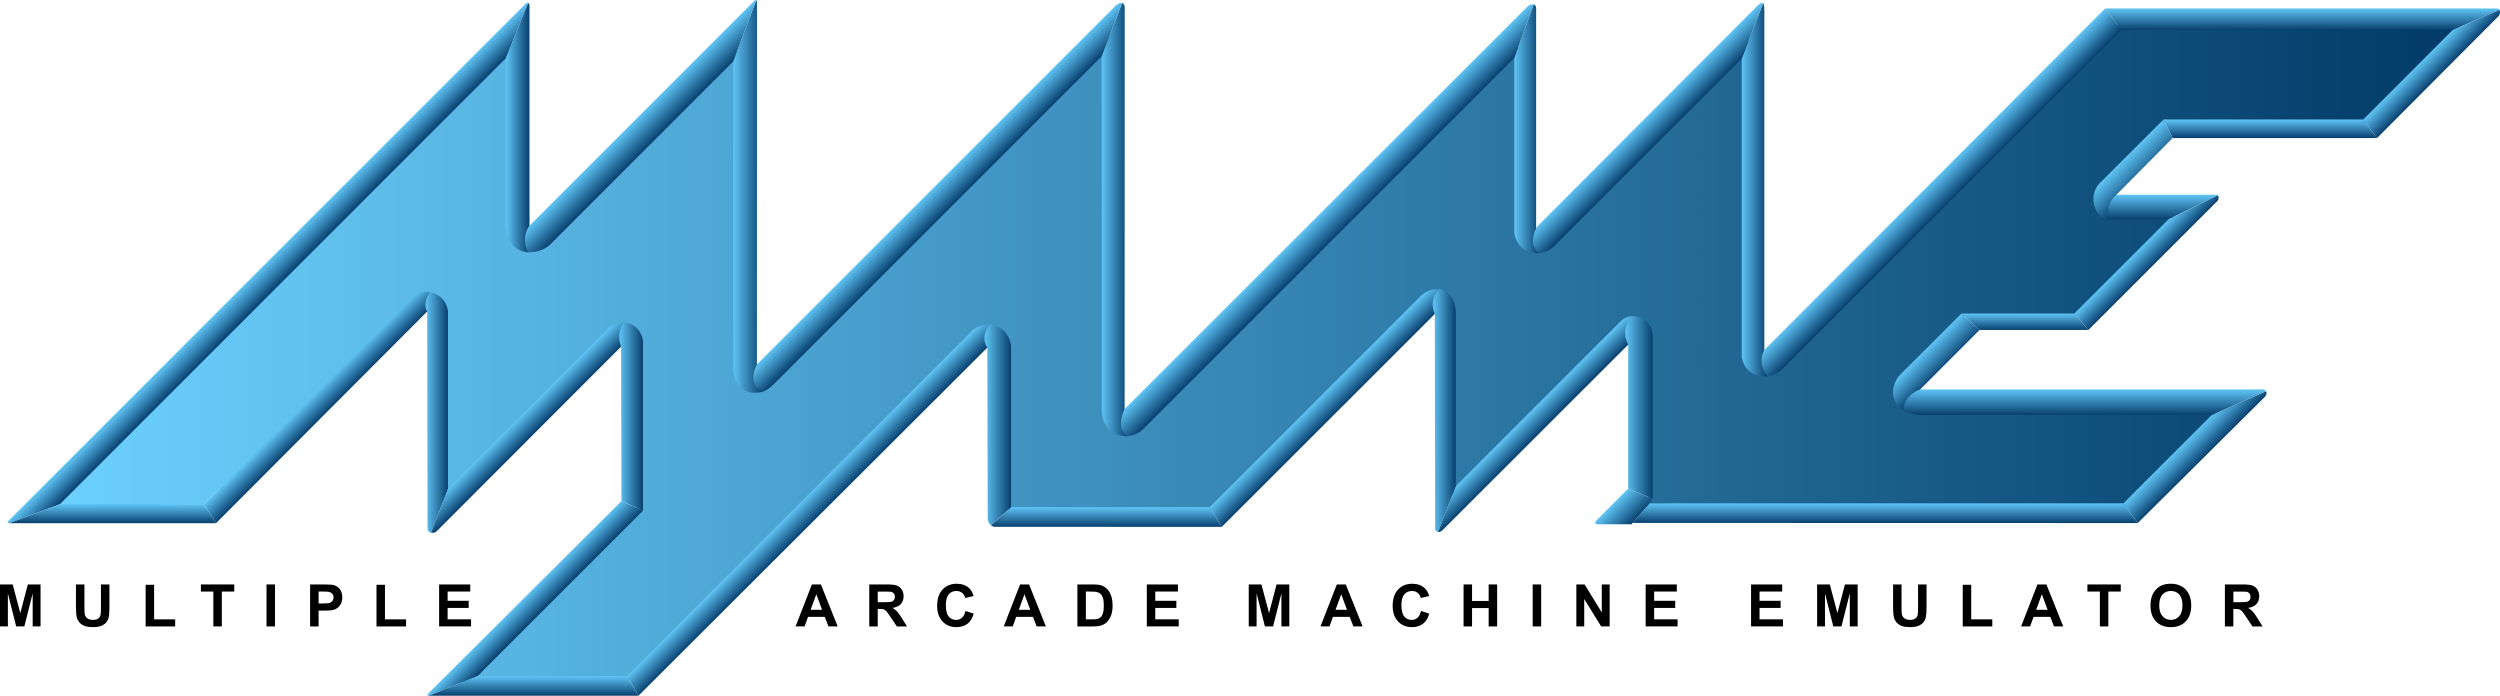
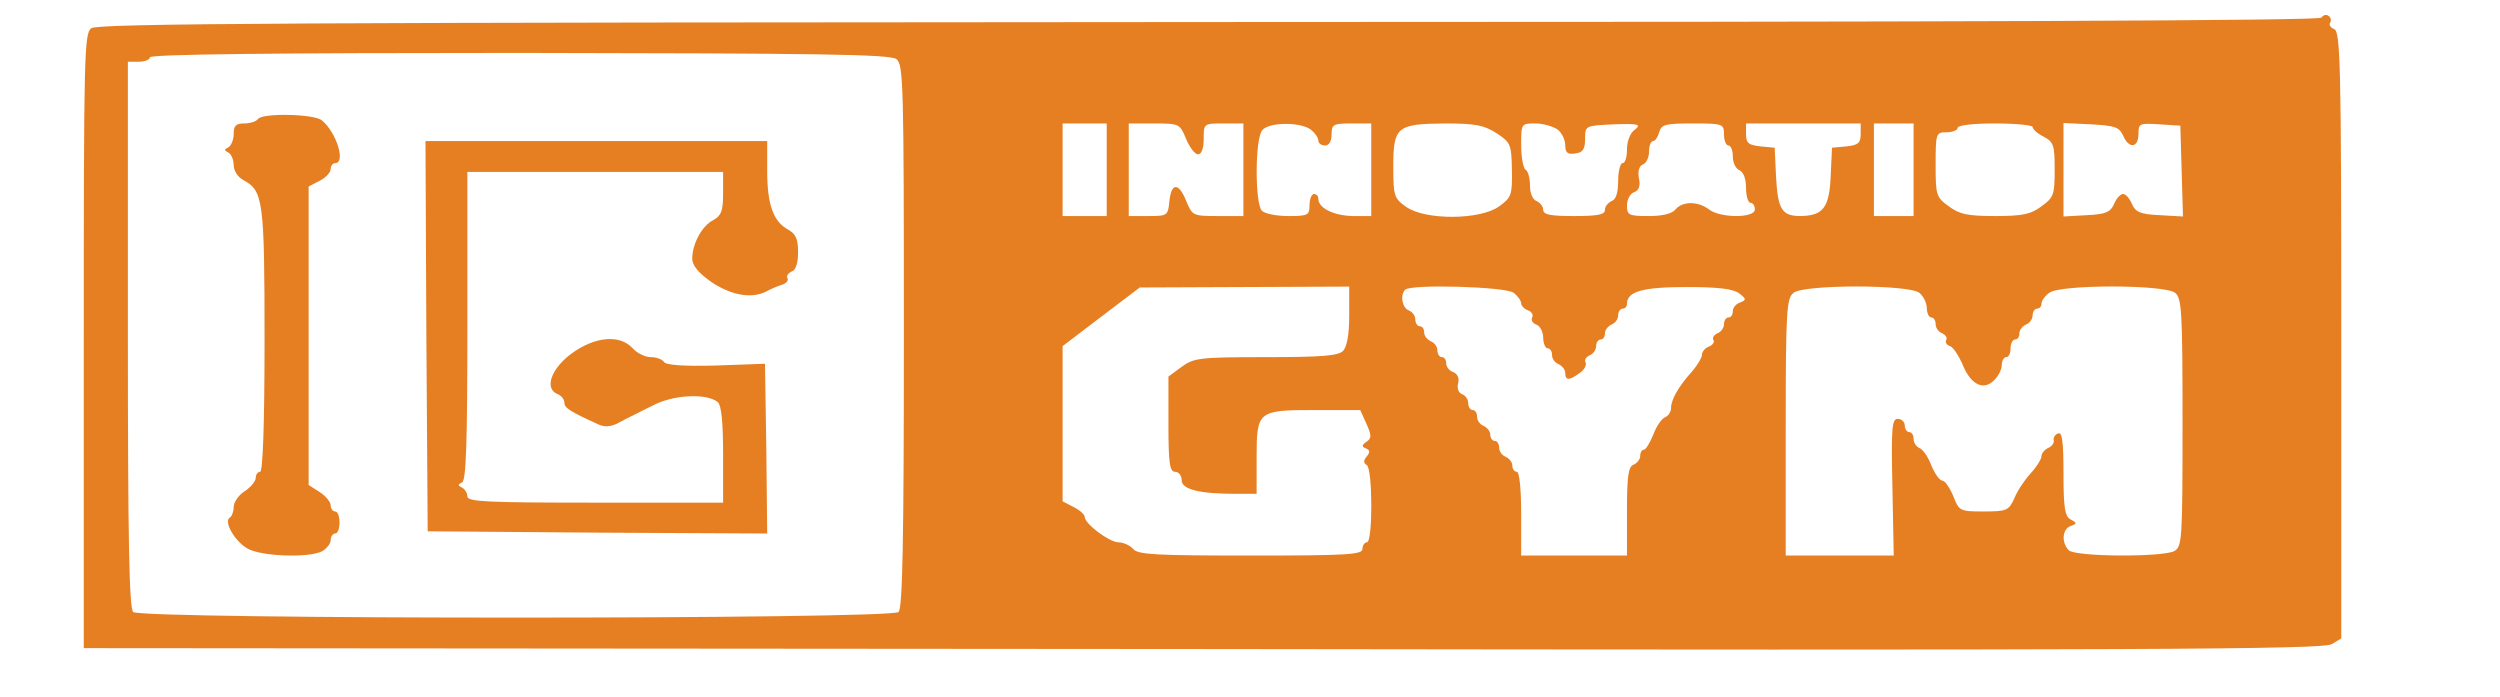
- <svg xmlns="http://www.w3.org/2000/svg" version="1.1" id="TEXT" x="0px" y="0px" width="566.929px" height="157.78px" viewBox="0 -0.001 566.929 157.78" enable-background="new 0 -0.001 566.929 157.78" xml:space="preserve">
-   <linearGradient id="SVGID_1_" gradientUnits="userSpaceOnUse" x1="558.128" y1="955.598" x2="11.77" y2="955.598" gradientTransform="matrix(1 0 0 1 -0.1797 -875.4102)">
-     <stop offset="0" style="stop-color:#013A67" />
-     <stop offset="1" style="stop-color:#6CD1FF" />
-   </linearGradient>
-   <polygon fill="url(#SVGID_1_)" points="491.191,27.662 536.777,27.946 557.949,5.927 479.951,5.642 406.662,79.217 396.4,79.784   396.686,9.001 355.481,51.055 345.625,52.224 345.625,9.374 261.264,92.842 250.775,93.958 251.667,8.077 177.937,82.94   168.255,82.987 167.12,11.089 127.342,51.15 116.278,51.717 116.697,8.939 11.591,114.895 46.209,114.328 91.598,70.276   100.303,70.276 99.883,114.54 136.035,77.543 144.679,77.543 144.679,115.23 104.892,154.73 143.019,154.165 218.036,78.299   228.14,78.299 228.14,115.57 274.897,115.854 320.115,70.353 328.843,69.786 328.708,112.799 364.839,76.667 373.375,76.667   373.941,113.102 373.203,114.998 482.378,114.998 503.279,93.815 435.398,92.661 434.781,82.809 445.357,71.67 470.968,71.667   493.216,49.133 479.769,48.565 479.769,39.082 " />
-   <linearGradient id="SVGID_2_" gradientUnits="userSpaceOnUse" x1="64.71" y1="938.789" x2="60.765" y2="934.845" gradientTransform="matrix(1 0 0 1 -0.1797 -875.4102)">
-     <stop offset="0" style="stop-color:#08406F" />
-     <stop offset="1" style="stop-color:#60C5F5" />
-   </linearGradient>
-   <path fill="url(#SVGID_2_)" d="M114.692,13.213L13.577,114.328l-11.471,4.313c0,0-0.604,0.039-0.271-0.445  c0,0,117.26-117.292,117.472-117.471c0.212-0.181,0.467-0.028,0.467-0.028L114.692,13.213z" />
-   <linearGradient id="SVGID_3_" gradientUnits="userSpaceOnUse" x1="123.295" y1="1013.91" x2="119.67" y2="1010.285" gradientTransform="matrix(1 0 0 1 -0.1797 -875.4102)">
-     <stop offset="0" style="stop-color:#08406F" />
-     <stop offset="1" style="stop-color:#60C5F5" />
-   </linearGradient>
-   <path fill="url(#SVGID_3_)" d="M145.814,115.797l-37.518,37.521l-11.065,4.457c0,0-0.576,0.065-0.236-0.407l43.929-43.749  L145.814,115.797z" />
-   <linearGradient id="SVGID_4_" gradientUnits="userSpaceOnUse" x1="25.724" y1="994.051" x2="25.724" y2="989.738" gradientTransform="matrix(1 0 0 1 -0.1797 -875.4102)">
-     <stop offset="0" style="stop-color:#08406F" />
-     <stop offset="1" style="stop-color:#60C5F5" />
-   </linearGradient>
-   <polygon fill="url(#SVGID_4_)" points="48.982,118.641 2.106,118.641 13.603,114.328 46.209,114.328 " />
-   <linearGradient id="SVGID_5_" gradientUnits="userSpaceOnUse" x1="121.186" y1="1033.182" x2="121.186" y2="1028.725" gradientTransform="matrix(1 0 0 1 -0.1797 -875.4102)">
-     <stop offset="0" style="stop-color:#08406F" />
-     <stop offset="1" style="stop-color:#60C5F5" />
-   </linearGradient>
-   <polygon fill="url(#SVGID_5_)" points="144.781,157.771 97.23,157.771 108.296,153.314 142.168,153.314 " />
-   <linearGradient id="SVGID_6_" gradientUnits="userSpaceOnUse" x1="427.694" y1="994.023" x2="427.694" y2="989.557" gradientTransform="matrix(1 0 0 1 -0.1797 -875.4102)">
-     <stop offset="0" style="stop-color:#08406F" />
-     <stop offset="1" style="stop-color:#60C5F5" />
-   </linearGradient>
-   <polygon fill="url(#SVGID_6_)" points="484.787,118.613 370.242,118.584 374.052,114.148 481.529,114.146 " />
-   <linearGradient id="SVGID_7_" gradientUnits="userSpaceOnUse" x1="251.065" y1="994.894" x2="251.065" y2="990.416" gradientTransform="matrix(1 0 0 1 -0.1797 -875.4102)">
-     <stop offset="0" style="stop-color:#08406F" />
-     <stop offset="1" style="stop-color:#60C5F5" />
-   </linearGradient>
-   <path fill="url(#SVGID_7_)" d="M277.053,119.484l-51.527-0.029c-0.333,0.005-0.81-0.335-0.81-0.335l4.561-4.115h45.054  L277.053,119.484z" />
-   <linearGradient id="SVGID_8_" gradientUnits="userSpaceOnUse" x1="522.281" y1="882.188" x2="522.281" y2="877.324" gradientTransform="matrix(1 0 0 1 -0.1797 -875.4102)">
-     <stop offset="0" style="stop-color:#08406F" />
-     <stop offset="1" style="stop-color:#60C5F5" />
-   </linearGradient>
-   <path fill="url(#SVGID_8_)" d="M477.382,1.913h88.652c0.785,0,0.785,0.313,0.785,0.313l-10.572,4.55h-75.164L477.382,1.913z" />
-   <linearGradient id="SVGID_9_" gradientUnits="userSpaceOnUse" x1="515.013" y1="906.715" x2="515.013" y2="902.505" gradientTransform="matrix(1 0 0 1 -0.1797 -875.4102)">
-     <stop offset="0" style="stop-color:#08406F" />
-     <stop offset="1" style="stop-color:#60C5F5" />
-   </linearGradient>
-   <polygon fill="url(#SVGID_9_)" points="539.042,31.304 492.697,31.304 490.625,27.094 535.927,27.094 " />
-   <linearGradient id="SVGID_10_" gradientUnits="userSpaceOnUse" x1="459.37" y1="950.231" x2="459.37" y2="946.512" gradientTransform="matrix(1 0 0 1 -0.1797 -875.4102)">
-     <stop offset="0" style="stop-color:#08406F" />
-     <stop offset="1" style="stop-color:#60C5F5" />
-   </linearGradient>
-   <polygon fill="url(#SVGID_10_)" points="473.589,74.82 448.91,74.82 444.791,71.102 470.402,71.1 " />
-   <linearGradient id="SVGID_11_" gradientUnits="userSpaceOnUse" x1="490.161" y1="925.111" x2="490.161" y2="919.557" gradientTransform="matrix(1 0 0 1 -0.1797 -875.4102)">
-     <stop offset="0" style="stop-color:#08406F" />
-     <stop offset="1" style="stop-color:#60C5F5" />
-   </linearGradient>
-   <path fill="url(#SVGID_11_)" d="M491.8,49.7h-13.58l-1.193-5.548h25.467c0.346-0.043,0.441,0.146,0.441,0.146L491.8,49.7z" />
-   <linearGradient id="SVGID_12_" gradientUnits="userSpaceOnUse" x1="74.389" y1="968.825" x2="70.846" y2="965.282" gradientTransform="matrix(1 0 0 1 -0.1797 -875.4102)">
-     <stop offset="0" style="stop-color:#08406F" />
-     <stop offset="1" style="stop-color:#60C5F5" />
-   </linearGradient>
-   <path fill="url(#SVGID_12_)" d="M96.872,70.634l-47.89,48.009l-2.773-4.313L92.81,67.965c2-2.313,4.675-1.731,4.675-1.731  L96.872,70.634z" />
-   <linearGradient id="SVGID_13_" gradientUnits="userSpaceOnUse" x1="120.255" y1="904.369" x2="114.889" y2="904.369" gradientTransform="matrix(1 0 0 1 -0.1797 -875.4102)">
-     <stop offset="0" style="stop-color:#08406F" />
-     <stop offset="1" style="stop-color:#60C5F5" />
-   </linearGradient>
-   <path fill="url(#SVGID_13_)" d="M114.71,51.669V13.193l5.063-12.499c0,0,0.303,0.075,0.303,0.571c0,0.493,0,53.647,0,53.647  l-0.315,2.311C119.761,57.224,115.265,57.248,114.71,51.669z" />
-   <linearGradient id="SVGID_14_" gradientUnits="userSpaceOnUse" x1="173.081" y1="919.961" x2="166.421" y2="919.961" gradientTransform="matrix(1 0 0 1 -0.1797 -875.4102)">
-     <stop offset="0" style="stop-color:#08406F" />
-     <stop offset="1" style="stop-color:#60C5F5" />
-   </linearGradient>
-   <path fill="url(#SVGID_14_)" d="M172.902,88.843c0,0-6.539,1.95-6.621-5.625c-0.08-7.313-0.013-69.291-0.013-69.291l5.214-13.896  c0,0,0.182-0.027,0.182,0.725l-0.017,81.793L172.902,88.843z" />
-   <linearGradient id="SVGID_15_" gradientUnits="userSpaceOnUse" x1="255.988" y1="925.216" x2="249.995" y2="925.216" gradientTransform="matrix(1 0 0 1 -0.1797 -875.4102)">
-     <stop offset="0" style="stop-color:#08406F" />
-     <stop offset="1" style="stop-color:#60C5F5" />
-   </linearGradient>
-   <path fill="url(#SVGID_15_)" d="M255.809,98.91c0,0-5.889,0.577-5.96-6.088l-0.033-80.063l4.651-12.071c0,0,0.583,0.153,0.583,0.907  l-0.016,91.14L255.809,98.91z" />
-   <linearGradient id="SVGID_16_" gradientUnits="userSpaceOnUse" x1="349.277" y1="904.625" x2="343.576" y2="904.625" gradientTransform="matrix(1 0 0 1 -0.1797 -875.4102)">
-     <stop offset="0" style="stop-color:#08406F" />
-     <stop offset="1" style="stop-color:#60C5F5" />
-   </linearGradient>
-   <path fill="url(#SVGID_16_)" d="M349.097,57.425c0,0-4.868,0.452-5.701-4.563V13.139l4.393-12.147c0,0,0.563,0.134,0.563,0.886  v49.667L349.097,57.425z" />
-   <linearGradient id="SVGID_17_" gradientUnits="userSpaceOnUse" x1="400.96" y1="918.446" x2="395.164" y2="918.446" gradientTransform="matrix(1 0 0 1 -0.1797 -875.4102)">
-     <stop offset="0" style="stop-color:#08406F" />
-     <stop offset="1" style="stop-color:#60C5F5" />
-   </linearGradient>
-   <path fill="url(#SVGID_17_)" d="M400.781,85.333c0,0-4.938,0.643-5.797-4.373V13.254l4.85-12.544c0,0,0.268,0.221,0.268,1.708  v77.226L400.781,85.333z" />
-   <linearGradient id="SVGID_18_" gradientUnits="userSpaceOnUse" x1="101.765" y1="968.938" x2="96.654" y2="968.938" gradientTransform="matrix(1 0 0 1 -0.1797 -875.4102)">
-     <stop offset="0" style="stop-color:#08406F" />
-     <stop offset="1" style="stop-color:#60C5F5" />
-   </linearGradient>
-   <path fill="url(#SVGID_18_)" d="M97.759,120.82c0,0-0.833-0.069-0.809-1.149c-0.001-0.917-0.078-49.036-0.078-49.036  s-1.218-1.577,0.613-4.4c0.547,0.131,3.495,0.727,4.101,4.256v40.37L97.759,120.82z" />
-   <linearGradient id="SVGID_19_" gradientUnits="userSpaceOnUse" x1="121.249" y1="973.838" x2="117.696" y2="970.286" gradientTransform="matrix(1 0 0 1 -0.1797 -875.4102)">
-     <stop offset="0" style="stop-color:#08406F" />
-     <stop offset="1" style="stop-color:#60C5F5" />
-   </linearGradient>
-   <path fill="url(#SVGID_19_)" d="M140.843,78.598c0,0-41.489,41.548-41.883,41.938c-0.346,0.379-1.202,0.282-1.202,0.282l3.827-9.963  l36.059-36.088c0,0,1.34-1.727,3.831-1.637L140.843,78.598z" />
-   <linearGradient id="SVGID_20_" gradientUnits="userSpaceOnUse" x1="553.436" y1="892.5" x2="549.767" y2="888.831" gradientTransform="matrix(1 0 0 1 -0.1797 -875.4102)">
-     <stop offset="0" style="stop-color:#08406F" />
-     <stop offset="1" style="stop-color:#60C5F5" />
-   </linearGradient>
-   <path fill="url(#SVGID_20_)" d="M566.609,3.639l-27.566,27.665l-3.115-4.211L556.24,6.769l10.582-4.542  C566.822,2.228,567.171,3.074,566.609,3.639z" />
-   <linearGradient id="SVGID_21_" gradientUnits="userSpaceOnUse" x1="145.994" y1="969.879" x2="140.596" y2="969.879" gradientTransform="matrix(1 0 0 1 -0.1797 -875.4102)">
-     <stop offset="0" style="stop-color:#08406F" />
-     <stop offset="1" style="stop-color:#60C5F5" />
-   </linearGradient>
-   <path fill="url(#SVGID_21_)" d="M140.924,113.616l-0.079-35.025c0,0-1.301-2.633,0.631-5.456c0.593-0.007,3.7,0.421,4.339,4.146  l-0.001,38.52L140.924,113.616z" />
-   <linearGradient id="SVGID_22_" gradientUnits="userSpaceOnUse" x1="148.777" y1="907.01" x2="144.289" y2="902.522" gradientTransform="matrix(1 0 0 1 -0.1797 -875.4102)">
-     <stop offset="0" style="stop-color:#08406F" />
-     <stop offset="1" style="stop-color:#60C5F5" />
-   </linearGradient>
-   <path fill="url(#SVGID_22_)" d="M166.269,13.926l-41.462,41.463c-1.987,1.986-5.045,1.836-5.045,1.836  c-1.795-3.531,0.315-6.065,0.315-6.065S170.58,0.67,170.944,0.29c0.331-0.417,0.541-0.264,0.541-0.264L166.269,13.926z" />
-   <linearGradient id="SVGID_23_" gradientUnits="userSpaceOnUse" x1="215.846" y1="922.321" x2="211.688" y2="918.164" gradientTransform="matrix(1 0 0 1 -0.1797 -875.4102)">
-     <stop offset="0" style="stop-color:#08406F" />
-     <stop offset="1" style="stop-color:#60C5F5" />
-   </linearGradient>
-   <path fill="url(#SVGID_23_)" d="M249.815,12.762l-74.376,74.375c-1.55,1.551-2.537,1.703-2.537,1.703  c-3.781-1.878-1.213-6.255-1.213-6.255S252.341,1.95,252.705,1.57c0.943-1.093,1.761-0.883,1.761-0.883L249.815,12.762z" />
-   <linearGradient id="SVGID_24_" gradientUnits="userSpaceOnUse" x1="304.316" y1="927.811" x2="299.932" y2="923.426" gradientTransform="matrix(1 0 0 1 -0.1797 -875.4102)">
-     <stop offset="0" style="stop-color:#08406F" />
-     <stop offset="1" style="stop-color:#60C5F5" />
-   </linearGradient>
-   <path fill="url(#SVGID_24_)" d="M343.396,13.139L259.233,97.3c-1.429,1.432-3.424,1.608-3.424,1.608  c-3.115-1.556-0.776-6.175-0.776-6.175s90.61-90.5,90.974-90.881c0.941-1.098,1.781-0.862,1.781-0.862L343.396,13.139z" />
-   <linearGradient id="SVGID_25_" gradientUnits="userSpaceOnUse" x1="376.971" y1="906.861" x2="372.763" y2="902.653" gradientTransform="matrix(1 0 0 1 -0.1797 -875.4102)">
-     <stop offset="0" style="stop-color:#08406F" />
-     <stop offset="1" style="stop-color:#60C5F5" />
-   </linearGradient>
-   <path fill="url(#SVGID_25_)" d="M394.984,13.254l-42.513,42.514c-1.429,1.432-3.374,1.657-3.374,1.657  c-2.932-1.908-0.588-5.983-0.588-5.983s49.584-49.69,49.947-50.07c1.047-1.033,1.377-0.66,1.377-0.66L394.984,13.254z" />
-   <linearGradient id="SVGID_26_" gradientUnits="userSpaceOnUse" x1="488.738" y1="935.265" x2="485.282" y2="931.809" gradientTransform="matrix(1 0 0 1 -0.1797 -875.4102)">
-     <stop offset="0" style="stop-color:#08406F" />
-     <stop offset="1" style="stop-color:#60C5F5" />
-   </linearGradient>
-   <path fill="url(#SVGID_26_)" d="M502.958,45.453L473.589,74.82l-3.188-3.722L491.8,49.7l11.135-5.401  C502.935,44.299,503.349,44.593,502.958,45.453z" />
-   <linearGradient id="SVGID_27_" gradientUnits="userSpaceOnUse" x1="499.808" y1="979.377" x2="495.849" y2="975.418" gradientTransform="matrix(1 0 0 1 -0.1797 -875.4102)">
-     <stop offset="0" style="stop-color:#08406F" />
-     <stop offset="1" style="stop-color:#60C5F5" />
-   </linearGradient>
-   <path fill="url(#SVGID_27_)" d="M513.634,89.96l-28.848,28.651l-3.258-4.465l20.049-20.049l12.289-5.38  C513.867,88.72,514.263,89.152,513.634,89.96z" />
-   <linearGradient id="SVGID_28_" gradientUnits="userSpaceOnUse" x1="441.837" y1="921.613" x2="437.555" y2="917.331" gradientTransform="matrix(1 0 0 1 -0.1797 -875.4102)">
-     <stop offset="0" style="stop-color:#08406F" />
-     <stop offset="1" style="stop-color:#60C5F5" />
-   </linearGradient>
-   <path fill="url(#SVGID_28_)" d="M481.083,6.777L404.171,83.69c-1.43,1.432-3.395,1.644-3.395,1.644  c-2.449-3.092-0.686-5.979-0.686-5.979l77.289-77.44L481.083,6.777z" />
-   <linearGradient id="SVGID_29_" gradientUnits="userSpaceOnUse" x1="486.859" y1="916.649" x2="481.745" y2="911.535" gradientTransform="matrix(1 0 0 1 -0.1797 -875.4102)">
-     <stop offset="0" style="stop-color:#08406F" />
-     <stop offset="1" style="stop-color:#60C5F5" />
-   </linearGradient>
-   <path fill="url(#SVGID_29_)" d="M492.697,31.304L480.021,44.09c-2.771,2.282-1.801,5.608-1.801,5.608  c-2.25-0.21-3.125-2.065-3.412-3.695c-0.285-1.63,0.303-3.422,1.348-4.467l14.469-14.44L492.697,31.304z" />
-   <linearGradient id="SVGID_30_" gradientUnits="userSpaceOnUse" x1="185.977" y1="992.33" x2="182.335" y2="988.688" gradientTransform="matrix(1 0 0 1 -0.1797 -875.4102)">
-     <stop offset="0" style="stop-color:#08406F" />
-     <stop offset="1" style="stop-color:#60C5F5" />
-   </linearGradient>
-   <path fill="url(#SVGID_30_)" d="M142.17,153.316l77.913-77.943c0,0,1.437-1.873,4.267-1.771l-0.456,5.223  c0,0-78.666,78.506-79.113,78.948L142.17,153.316z" />
-   <linearGradient id="SVGID_31_" gradientUnits="userSpaceOnUse" x1="303.028" y1="969.14" x2="299.387" y2="965.499" gradientTransform="matrix(1 0 0 1 -0.1797 -875.4102)">
-     <stop offset="0" style="stop-color:#08406F" />
-     <stop offset="1" style="stop-color:#60C5F5" />
-   </linearGradient>
-   <path fill="url(#SVGID_31_)" d="M274.33,115.004l47.643-47.659c0,0,1.437-1.871,4.267-1.771l-0.857,5.621l-48.325,48.29  L274.33,115.004z" />
-   <linearGradient id="SVGID_32_" gradientUnits="userSpaceOnUse" x1="349.889" y1="973.085" x2="346.38" y2="969.576" gradientTransform="matrix(1 0 0 1 -0.1797 -875.4102)">
-     <stop offset="0" style="stop-color:#08406F" />
-     <stop offset="1" style="stop-color:#60C5F5" />
-   </linearGradient>
-   <path fill="url(#SVGID_32_)" d="M330.125,110.25l36.779-36.789c0.842-0.843,1.779-1.771,3.396-1.771l-0.107,5.501l-43.081,43.043  c-0.569,0.563-1.019,0.399-1.019,0.399L330.125,110.25z" />
-   <linearGradient id="SVGID_33_" gradientUnits="userSpaceOnUse" x1="370.804" y1="993.64" x2="366.381" y2="989.217" gradientTransform="matrix(1 0 0 1 -0.1797 -875.4102)">
-     <stop offset="0" style="stop-color:#08406F" />
-     <stop offset="1" style="stop-color:#60C5F5" />
-   </linearGradient>
-   <path fill="url(#SVGID_33_)" d="M361.984,118.057l7.25-7.281l5.557,2.326l-0.734,1.047l-3.813,4.437l-0.272,0.3h-7.72  c-0.34,0.014-0.521-0.271-0.521-0.271S361.576,118.468,361.984,118.057z" />
-   <linearGradient id="SVGID_34_" gradientUnits="userSpaceOnUse" x1="229.457" y1="971.769" x2="223.419" y2="971.769" gradientTransform="matrix(1 0 0 1 -0.1797 -875.4102)">
-     <stop offset="0" style="stop-color:#08406F" />
-     <stop offset="1" style="stop-color:#60C5F5" />
-   </linearGradient>
-   <path fill="url(#SVGID_34_)" d="M223.983,117.338l-0.09-38.515c0,0-1.738-2.016,0.457-5.223c0.673-0.01,4.202,0.478,4.928,4.707  l-0.001,36.694l-4.561,4.115C224.716,119.119,223.986,118.641,223.983,117.338z" />
-   <linearGradient id="SVGID_35_" gradientUnits="userSpaceOnUse" x1="330.304" y1="968.519" x2="325.092" y2="968.519" gradientTransform="matrix(1 0 0 1 -0.1797 -875.4102)">
-     <stop offset="0" style="stop-color:#08406F" />
-     <stop offset="1" style="stop-color:#60C5F5" />
-   </linearGradient>
-   <path fill="url(#SVGID_35_)" d="M325.449,119.945l-0.08-48.75c0,0-1.472-2.681,0.871-5.621c0.596-0.009,3.243,0.472,3.885,4.702  v39.975l-4.028,10.39C326.093,120.639,325.492,120.498,325.449,119.945z" />
-   <linearGradient id="SVGID_36_" gradientUnits="userSpaceOnUse" x1="374.97" y1="967.807" x2="368.725" y2="967.807" gradientTransform="matrix(1 0 0 1 -0.1797 -875.4102)">
-     <stop offset="0" style="stop-color:#08406F" />
-     <stop offset="1" style="stop-color:#60C5F5" />
-   </linearGradient>
-   <path fill="url(#SVGID_36_)" d="M369.234,110.775V78.146c0,0-2.113-3.379,1.064-6.456c0.693-0.008,4.132,0.24,4.492,4.323v37.088  L369.234,110.775z" />
-   <linearGradient id="SVGID_37_" gradientUnits="userSpaceOnUse" x1="440.637" y1="959.675" x2="436.219" y2="955.257" gradientTransform="matrix(1 0 0 1 -0.1797 -875.4102)">
-     <stop offset="0" style="stop-color:#08406F" />
-     <stop offset="1" style="stop-color:#60C5F5" />
-   </linearGradient>
-   <path fill="url(#SVGID_37_)" d="M448.91,74.82l-13.451,13.479l-3.844,4.809c-3.896-2.458-1.953-6.874-0.912-7.925l14.088-14.079  L448.91,74.82z" />
-   <linearGradient id="SVGID_38_" gradientUnits="userSpaceOnUse" x1="472.92" y1="969.51" x2="472.92" y2="963.708" gradientTransform="matrix(1 0 0 1 -0.1797 -875.4102)">
-     <stop offset="0" style="stop-color:#08406F" />
-     <stop offset="1" style="stop-color:#60C5F5" />
-   </linearGradient>
-   <path fill="url(#SVGID_38_)" d="M501.58,94.098h-66.391c-2.502-0.196-3.574-0.992-3.574-0.992c-0.012-3.571,3.844-4.809,3.844-4.809  l77.746,0.001c0.543-0.001,0.662,0.422,0.662,0.422L501.58,94.098z" />
-   <g>
-     <path d="M0,142.055v-9.521h2.876l1.728,6.494l1.708-6.494h2.883v9.521H7.41v-7.496l-1.89,7.496H3.669l-1.883-7.496v7.496H0z" />
-     <path d="M17.224,132.532h1.922v5.155c0,0.816,0.024,1.35,0.071,1.592c0.083,0.391,0.278,0.701,0.588,0.938s0.732,0.354,1.27,0.354   c0.545,0,0.957-0.11,1.234-0.334c0.277-0.223,0.443-0.496,0.5-0.821c0.056-0.324,0.084-0.863,0.084-1.616v-5.268h1.922v5.001   c0,1.144-0.052,1.95-0.155,2.423c-0.104,0.472-0.296,0.87-0.575,1.193c-0.279,0.324-0.652,0.582-1.12,0.773   c-0.468,0.192-1.078,0.289-1.832,0.289c-0.909,0-1.599-0.104-2.068-0.313c-0.47-0.211-0.841-0.482-1.114-0.818   c-0.273-0.335-0.452-0.688-0.539-1.057c-0.125-0.545-0.188-1.353-0.188-2.416V132.532z" />
-     <path d="M33.025,142.055v-9.443h1.922v7.84h4.78v1.604H33.025L33.025,142.055z" />
-     <path d="M48.385,142.055v-7.91H45.56v-1.61h7.566v1.61h-2.819v7.91H48.385z" />
-     <path d="M60.438,142.055v-9.521h1.922v9.521H60.438z" />
-     <path d="M70.324,142.055v-9.521h3.085c1.169,0,1.931,0.048,2.286,0.144c0.545,0.146,1.002,0.453,1.37,0.935   c0.368,0.479,0.552,1.098,0.552,1.854c0,0.584-0.106,1.075-0.318,1.477c-0.212,0.396-0.482,0.711-0.809,0.938   c-0.327,0.229-0.659,0.378-0.997,0.452c-0.459,0.09-1.124,0.136-1.994,0.136h-1.253v3.594L70.324,142.055L70.324,142.055z    M72.246,134.145v2.701h1.052c0.757,0,1.264-0.053,1.52-0.15c0.256-0.098,0.456-0.254,0.601-0.467s0.217-0.459,0.217-0.74   c0-0.346-0.102-0.633-0.305-0.856c-0.204-0.225-0.461-0.362-0.773-0.422c-0.229-0.043-0.691-0.063-1.383-0.063L72.246,134.145   L72.246,134.145z" />
-     <path d="M85.378,142.055v-9.443H87.3v7.84h4.78v1.604H85.378L85.378,142.055z" />
-     <path d="M99.582,142.055v-9.521h7.059v1.609h-5.137v2.108h4.78v1.604h-4.78v2.592h5.319v1.604L99.582,142.055L99.582,142.055z" />
-   </g>
-   <g>
-     <path d="M189.966,142.055h-2.091l-0.831-2.164h-3.806l-0.786,2.164h-2.039l3.708-9.521h2.032L189.966,142.055z M186.427,138.286   l-1.313-3.532l-1.286,3.532H186.427z" />
-     <path d="M197.124,142.055v-9.521h4.046c1.018,0,1.757,0.086,2.218,0.258c0.461,0.171,0.83,0.477,1.107,0.912   c0.277,0.438,0.416,0.938,0.416,1.5c0,0.714-0.21,1.304-0.63,1.771c-0.419,0.465-1.047,0.758-1.883,0.879   c0.416,0.242,0.758,0.51,1.029,0.799c0.271,0.291,0.635,0.808,1.094,1.548l1.162,1.856h-2.299l-1.39-2.072   c-0.493-0.739-0.832-1.207-1.013-1.398c-0.181-0.189-0.375-0.322-0.578-0.396c-0.203-0.069-0.526-0.104-0.968-0.104h-0.389v3.978   h-1.922V142.055z M199.046,136.559h1.422c0.922,0,1.498-0.037,1.727-0.115c0.23-0.077,0.409-0.213,0.539-0.402   c0.13-0.188,0.195-0.43,0.195-0.714c0-0.32-0.085-0.579-0.256-0.776c-0.171-0.193-0.412-0.318-0.724-0.371   c-0.156-0.021-0.623-0.031-1.403-0.031h-1.5V136.559L199.046,136.559z" />
-     <path d="M218.945,138.552l1.864,0.593c-0.286,1.041-0.761,1.813-1.425,2.313c-0.664,0.504-1.508,0.757-2.53,0.757   c-1.264,0-2.303-0.433-3.117-1.296c-0.814-0.86-1.221-2.044-1.221-3.542c0-1.585,0.409-2.813,1.228-3.689   c0.818-0.877,1.894-1.313,3.228-1.313c1.165,0,2.11,0.344,2.838,1.03c0.433,0.406,0.757,0.992,0.974,1.755l-1.903,0.452   c-0.113-0.491-0.347-0.881-0.705-1.168c-0.358-0.284-0.791-0.428-1.302-0.428c-0.706,0-1.278,0.252-1.718,0.76   c-0.44,0.507-0.66,1.326-0.66,2.461c0,1.203,0.217,2.062,0.65,2.572c0.433,0.51,0.996,0.767,1.688,0.767   c0.511,0,0.95-0.162,1.318-0.486C218.521,139.76,218.785,139.25,218.945,138.552z" />
-     <path d="M237.175,142.055h-2.091l-0.832-2.164h-3.806l-0.786,2.164h-2.039l3.708-9.521h2.033L237.175,142.055z M233.636,138.286   l-1.313-3.532l-1.286,3.532H233.636z" />
-     <path d="M244.32,132.532h3.514c0.792,0,1.396,0.062,1.812,0.183c0.559,0.165,1.037,0.457,1.435,0.877   c0.398,0.419,0.702,0.936,0.91,1.542c0.208,0.608,0.312,1.358,0.312,2.251c0,0.782-0.098,1.458-0.292,2.025   c-0.238,0.691-0.578,1.254-1.02,1.682c-0.333,0.325-0.784,0.578-1.351,0.762c-0.424,0.136-0.991,0.203-1.701,0.203h-3.617v-9.521   L244.32,132.532L244.32,132.532z M246.242,134.145v6.307h1.435c0.537,0,0.924-0.03,1.163-0.092c0.312-0.077,0.57-0.211,0.776-0.396   c0.206-0.188,0.374-0.49,0.503-0.92c0.13-0.426,0.195-1.007,0.195-1.743c0-0.733-0.065-1.301-0.195-1.692   c-0.13-0.396-0.312-0.701-0.545-0.924c-0.234-0.223-0.53-0.369-0.89-0.447c-0.269-0.063-0.795-0.09-1.578-0.09L246.242,134.145   L246.242,134.145z" />
-     <path d="M260.063,142.055v-9.521h7.059v1.609h-5.137v2.108h4.78v1.604h-4.78v2.592h5.319v1.604L260.063,142.055L260.063,142.055z" />
-   </g>
-   <g>
-     <path d="M283.18,142.055v-9.521h2.877l1.729,6.494l1.707-6.494h2.883v9.521h-1.785v-7.496l-1.891,7.496h-1.854l-1.887-7.496v7.496   H283.18z" />
-     <path d="M309.001,142.055h-2.09l-0.832-2.164h-3.809l-0.782,2.164h-2.04l3.709-9.521h2.029L309.001,142.055z M305.462,138.286   l-1.313-3.532l-1.286,3.532H305.462z" />
-     <path d="M322.246,138.552l1.863,0.593c-0.285,1.041-0.761,1.813-1.425,2.313c-0.665,0.505-1.509,0.757-2.53,0.757   c-1.264,0-2.303-0.433-3.115-1.296c-0.813-0.86-1.223-2.044-1.223-3.542c0-1.585,0.409-2.813,1.229-3.689   c0.818-0.877,1.896-1.313,3.229-1.313c1.165,0,2.108,0.344,2.839,1.03c0.434,0.406,0.76,0.992,0.977,1.755l-1.902,0.452   c-0.111-0.491-0.35-0.881-0.704-1.168c-0.356-0.284-0.791-0.428-1.303-0.428c-0.705,0-1.277,0.252-1.718,0.76   c-0.439,0.507-0.66,1.326-0.66,2.461c0,1.203,0.218,2.062,0.648,2.572c0.434,0.51,0.994,0.767,1.688,0.767   c0.51,0,0.946-0.162,1.313-0.486C321.821,139.76,322.085,139.25,322.246,138.552z" />
-     <path d="M331.897,142.055v-9.521h1.923v3.748h3.766v-3.748h1.924v9.521h-1.924v-4.164h-3.766v4.164H331.897z" />
-     <path d="M347.569,142.055v-9.521h1.923v9.521H347.569z" />
-     <path d="M357.472,142.055v-9.521h1.871l3.896,6.357v-6.357h1.786v9.521h-1.929l-3.839-6.209v6.209H357.472z" />
-     <path d="M373.19,142.055v-9.521h7.06v1.609h-5.138v2.108h4.78v1.604h-4.78v2.592h5.319v1.604L373.19,142.055L373.19,142.055z" />
-   </g>
-   <g>
-     <path d="M397.091,142.055v-9.521h7.06v1.609h-5.137v2.108h4.78v1.604h-4.78v2.592h5.319v1.604L397.091,142.055L397.091,142.055z" />
-     <path d="M412.069,142.055v-9.521h2.877l1.728,6.494l1.709-6.494h2.883v9.521h-1.783v-7.496l-1.893,7.496h-1.852l-1.884-7.496v7.496   H412.069z" />
-     <path d="M429.292,132.532h1.922v5.155c0,0.816,0.023,1.35,0.07,1.592c0.082,0.391,0.273,0.701,0.588,0.938   c0.311,0.236,0.729,0.354,1.27,0.354c0.547,0,0.957-0.11,1.234-0.334c0.277-0.223,0.443-0.496,0.5-0.821   c0.057-0.324,0.084-0.863,0.084-1.616v-5.268h1.924v5.001c0,1.144-0.053,1.95-0.156,2.423c-0.104,0.472-0.297,0.87-0.574,1.193   c-0.279,0.324-0.652,0.582-1.121,0.773c-0.467,0.192-1.078,0.289-1.83,0.289c-0.91,0-1.6-0.104-2.068-0.313   c-0.471-0.211-0.842-0.482-1.109-0.818c-0.271-0.335-0.451-0.688-0.537-1.057c-0.127-0.545-0.189-1.353-0.189-2.416v-5.077   L429.292,132.532L429.292,132.532z" />
-     <path d="M445.093,142.055v-9.443h1.922v7.84h4.781v1.604H445.093L445.093,142.055z" />
-     <path d="M467.882,142.055h-2.092l-0.83-2.164h-3.807l-0.785,2.164h-2.039l3.707-9.521h2.033L467.882,142.055z M464.343,138.286   l-1.313-3.532l-1.285,3.532H464.343z" />
-     <path d="M476.191,142.055v-7.91h-2.826v-1.61h7.564v1.61h-2.816v7.91H476.191z" />
-     <path d="M487.671,137.352c0-0.972,0.146-1.783,0.438-2.44c0.215-0.484,0.51-0.92,0.885-1.308c0.375-0.387,0.785-0.67,1.23-0.854   c0.594-0.251,1.277-0.376,2.053-0.376c1.402,0,2.525,0.438,3.367,1.305c0.842,0.87,1.264,2.081,1.264,3.633   c0,1.535-0.418,2.737-1.254,3.605c-0.836,0.867-1.953,1.302-3.352,1.302c-1.416,0-2.541-0.433-3.377-1.296   S487.671,138.866,487.671,137.352z M489.654,137.286c0,1.078,0.248,1.896,0.746,2.45c0.498,0.558,1.131,0.834,1.896,0.834   c0.768,0,1.396-0.273,1.887-0.825c0.492-0.554,0.736-1.381,0.736-2.485c0-1.09-0.238-1.902-0.717-2.439   c-0.48-0.535-1.113-0.805-1.906-0.805s-1.43,0.271-1.916,0.813S489.654,136.191,489.654,137.286z" />
-     <path d="M504.544,142.055v-9.521h4.047c1.018,0,1.756,0.086,2.217,0.258c0.461,0.171,0.83,0.477,1.107,0.912   c0.277,0.438,0.416,0.938,0.416,1.5c0,0.714-0.211,1.304-0.631,1.771c-0.42,0.465-1.047,0.758-1.883,0.879   c0.416,0.242,0.76,0.51,1.021,0.799c0.271,0.291,0.645,0.808,1.102,1.548l1.156,1.856H510.8l-1.391-2.072   c-0.492-0.739-0.83-1.207-1.012-1.398c-0.186-0.189-0.375-0.322-0.578-0.396c-0.203-0.069-0.525-0.104-0.971-0.104h-0.391v3.978   h-1.92v-0.006h0.004v-0.002H504.544z M506.466,136.559h1.424c0.922,0,1.498-0.037,1.727-0.115c0.23-0.077,0.41-0.213,0.541-0.402   c0.129-0.188,0.193-0.43,0.193-0.714c0-0.32-0.086-0.579-0.258-0.776c-0.17-0.193-0.41-0.318-0.723-0.371   c-0.156-0.021-0.623-0.031-1.402-0.031h-1.502V136.559L506.466,136.559z" />
+ <svg xmlns="http://www.w3.org/2000/svg" version="1.0" width="567pt" height="158pt" viewBox="0 0 567 158" preserveAspectRatio="xMidYMid meet">
+   <g transform="translate(0,158) scale(0.1,-0.1)" fill="#e67e22" stroke="none">
+     <path d="M5265 1540 c-4 -7 -829 -10 -2523 -10 -2077 -1 -2520 -3 -2535 -14 -16 -12 -17 -58 -17 -710 l0 -696 2538 -2 c2129 -3 2541 -1 2560 11 l22 13 0 688 c0 615 -2 688 -16 694 -8 3 -13 10 -9 15 3 5 1 12 -4 15 -5 4 -12 2 -16 -4z m-3232 -94 c16 -12 17 -54 17 -628 0 -464 -3 -617 -12 -626 -17 -17 -1719 -17 -1736 0 -9 9 -12 163 -12 630 l0 618 25 0 c14 0 25 5 25 10 0 7 286 10 838 10 680 -1 840 -3 855 -14z m477 -251 l0 -105 -50 0 -50 0 0 105 0 105 50 0 50 0 0 -105z m180 70 c8 -19 20 -35 27 -35 8 0 13 13 13 35 0 35 0 35 45 35 l45 0 0 -105 0 -105 -58 0 c-57 0 -58 1 -72 35 -17 42 -34 41 -38 -3 -3 -31 -5 -32 -48 -32 l-44 0 0 105 0 105 58 0 c57 0 58 -1 72 -35z m283 21 c9 -7 17 -18 17 -25 0 -6 7 -11 15 -11 9 0 15 9 15 25 0 23 4 25 45 25 l45 0 0 -105 0 -105 -42 0 c-43 1 -78 18 -78 39 0 6 -4 11 -10 11 -5 0 -10 -11 -10 -25 0 -23 -3 -25 -48 -25 -26 0 -53 5 -60 12 -16 16 -16 164 1 183 15 18 86 19 110 1z m421 -8 c32 -21 34 -25 35 -83 1 -57 -1 -63 -29 -83 -42 -31 -168 -32 -211 -1 -27 19 -29 24 -29 91 0 91 8 97 118 98 68 0 88 -4 116 -22z m139 8 c9 -7 17 -23 17 -35 0 -17 5 -22 23 -19 17 2 22 10 22 33 0 30 0 30 65 33 56 2 63 0 48 -12 -11 -7 -18 -27 -18 -45 0 -17 -4 -31 -10 -31 -5 0 -10 -18 -10 -40 0 -27 -5 -43 -15 -46 -8 -4 -15 -12 -15 -20 0 -11 -17 -14 -70 -14 -53 0 -70 3 -70 14 0 8 -7 16 -15 20 -9 3 -15 18 -15 35 0 16 -4 33 -10 36 -5 3 -10 28 -10 56 0 49 0 49 33 49 17 0 40 -7 50 -14z m377 -11 c0 -14 5 -25 10 -25 6 0 10 -11 10 -25 0 -14 7 -28 15 -31 9 -4 15 -19 15 -40 0 -19 5 -34 10 -34 6 0 10 -7 10 -15 0 -20 -78 -20 -104 0 -25 19 -60 19 -76 0 -8 -10 -30 -15 -61 -15 -45 0 -49 2 -49 24 0 13 7 27 16 30 11 4 15 14 11 32 -3 16 1 28 9 31 8 3 14 16 14 29 0 13 4 24 9 24 5 0 11 9 14 20 5 18 14 20 76 20 69 0 71 -1 71 -25z m310 1 c0 -21 -6 -25 -32 -28 l-33 -3 -3 -64 c-3 -72 -17 -90 -68 -91 -43 0 -52 15 -56 90 l-3 65 -32 3 c-27 3 -33 7 -33 28 l0 24 130 0 130 0 0 -24z m120 -81 l0 -105 -45 0 -45 0 0 105 0 105 45 0 45 0 0 -105z m270 97 c0 -5 11 -15 25 -22 23 -12 25 -20 25 -75 0 -56 -2 -63 -30 -83 -24 -18 -43 -22 -105 -22 -62 0 -81 4 -105 22 -29 21 -30 25 -30 95 0 71 1 73 25 73 14 0 25 5 25 10 0 6 35 10 85 10 47 0 85 -4 85 -8z m205 -19 c13 -31 35 -29 35 3 0 24 2 25 48 22 l47 -3 3 -103 3 -103 -53 3 c-44 2 -55 7 -63 26 -5 12 -14 22 -20 22 -6 0 -15 -10 -20 -22 -8 -19 -19 -24 -62 -26 l-53 -3 0 106 0 106 63 -3 c53 -3 63 -6 72 -25z m-1755 -409 c0 -43 -5 -70 -14 -80 -11 -11 -49 -14 -176 -14 -150 0 -163 -2 -190 -22 l-30 -22 0 -108 c0 -89 3 -108 15 -108 8 0 15 -8 15 -19 0 -21 40 -31 123 -31 l47 0 0 81 c0 107 2 109 132 109 l103 0 14 -31 c12 -27 12 -33 0 -41 -11 -8 -11 -11 -1 -15 9 -4 10 -8 2 -18 -8 -9 -8 -15 0 -20 13 -8 14 -175 0 -175 -5 0 -10 -7 -10 -15 0 -13 -35 -15 -254 -15 -213 0 -256 2 -266 15 -7 8 -22 15 -34 15 -21 1 -76 42 -76 58 0 5 -11 15 -25 22 l-25 13 0 176 0 176 88 67 87 66 238 1 237 1 0 -66z m373 52 c9 -7 17 -18 17 -24 0 -5 7 -13 16 -16 8 -3 12 -10 9 -16 -3 -6 1 -13 9 -16 9 -3 16 -17 16 -30 0 -13 5 -24 10 -24 6 0 10 -7 10 -15 0 -9 7 -18 15 -21 8 -4 15 -12 15 -20 0 -18 10 -17 34 1 10 7 15 18 12 23 -3 6 1 12 9 16 8 3 15 12 15 21 0 8 5 15 10 15 6 0 10 6 10 14 0 8 7 16 15 20 8 3 15 12 15 21 0 8 5 15 10 15 6 0 10 5 10 11 0 28 36 38 135 38 72 0 105 -4 119 -14 17 -13 17 -15 3 -21 -10 -3 -17 -12 -17 -20 0 -8 -4 -14 -10 -14 -5 0 -10 -7 -10 -15 0 -9 -7 -18 -15 -21 -8 -4 -12 -10 -9 -15 3 -5 -2 -12 -10 -15 -9 -3 -16 -12 -16 -19 0 -6 -10 -23 -22 -37 -30 -33 -48 -64 -48 -83 0 -9 -6 -18 -13 -21 -8 -3 -20 -20 -27 -39 -8 -19 -17 -35 -22 -35 -4 0 -8 -6 -8 -14 0 -8 -7 -16 -15 -20 -12 -4 -15 -26 -15 -106 l0 -100 -120 0 -120 0 0 95 c0 57 -4 95 -10 95 -5 0 -10 6 -10 14 0 8 -7 16 -15 20 -8 3 -15 12 -15 21 0 8 -4 15 -10 15 -5 0 -10 6 -10 14 0 8 -7 16 -15 20 -8 3 -15 12 -15 21 0 8 -4 15 -10 15 -5 0 -10 7 -10 15 0 9 -6 18 -14 21 -8 3 -12 13 -9 25 3 11 -1 21 -11 25 -9 3 -16 12 -16 20 0 8 -4 14 -10 14 -5 0 -10 7 -10 15 0 9 -7 18 -15 21 -8 4 -15 12 -15 20 0 8 -4 14 -10 14 -5 0 -10 7 -10 15 0 9 -7 18 -15 21 -15 6 -20 35 -8 47 13 13 227 7 246 -7z m920 0 c9 -7 17 -23 17 -35 0 -11 5 -21 10 -21 6 0 10 -7 10 -15 0 -9 7 -18 15 -21 8 -4 12 -10 9 -15 -3 -5 1 -12 9 -14 7 -3 19 -21 27 -39 18 -46 46 -63 71 -40 10 9 19 25 19 36 0 10 5 18 10 18 6 0 10 9 10 20 0 11 5 20 10 20 6 0 10 6 10 14 0 8 7 16 15 20 8 3 15 12 15 21 0 8 5 15 10 15 6 0 10 5 10 11 0 7 8 18 18 25 24 19 260 19 285 0 15 -12 17 -38 17 -294 0 -268 -1 -282 -19 -292 -28 -14 -224 -13 -239 2 -17 17 -15 48 4 55 15 5 15 7 0 15 -13 7 -16 27 -16 104 0 72 -3 95 -12 91 -7 -2 -12 -10 -10 -16 1 -6 -5 -14 -13 -17 -8 -4 -15 -12 -15 -19 0 -6 -11 -24 -24 -38 -13 -14 -30 -39 -37 -56 -13 -29 -17 -31 -70 -31 -54 0 -56 1 -69 35 -8 19 -19 35 -25 35 -6 0 -17 16 -25 35 -7 19 -19 36 -27 39 -7 3 -13 12 -13 21 0 8 -4 15 -10 15 -5 0 -10 7 -10 15 0 8 -7 15 -16 15 -13 0 -15 -19 -12 -155 l3 -155 -122 0 -123 0 0 291 c0 266 2 293 18 305 24 19 260 19 285 0z" />
+     <path d="M585 1310 c-3 -5 -17 -10 -31 -10 -19 0 -24 -5 -24 -24 0 -13 -6 -27 -12 -30 -10 -5 -10 -7 0 -12 6 -3 12 -16 12 -28 0 -13 9 -28 23 -35 44 -24 47 -47 47 -363 0 -192 -4 -298 -10 -298 -5 0 -10 -6 -10 -14 0 -7 -11 -21 -25 -30 -14 -9 -25 -25 -25 -36 0 -10 -4 -21 -9 -24 -14 -9 11 -53 40 -70 31 -18 140 -22 170 -6 10 6 19 17 19 25 0 8 5 15 10 15 6 0 10 11 10 25 0 14 -4 25 -10 25 -5 0 -10 6 -10 14 0 7 -11 21 -25 30 l-25 16 0 339 0 338 25 13 c14 7 25 19 25 27 0 7 5 13 10 13 25 0 3 70 -30 97 -18 15 -136 17 -145 3z" />
+     <path d="M967 818 l3 -443 385 -3 385 -2 -2 192 -3 193 -111 -4 c-73 -2 -114 1 -118 8 -4 6 -17 11 -30 11 -13 0 -31 9 -41 20 -29 32 -86 27 -139 -12 -47 -35 -62 -80 -31 -92 8 -3 15 -12 15 -19 0 -12 12 -20 76 -49 14 -7 28 -6 43 1 11 6 30 16 41 21 11 6 28 14 38 19 47 26 124 30 150 9 8 -7 12 -44 12 -119 l0 -109 -290 0 c-244 0 -290 2 -290 14 0 8 -6 17 -12 20 -10 5 -10 7 0 12 9 4 12 85 12 355 l0 349 290 0 290 0 0 -48 c0 -40 -4 -51 -22 -61 -26 -13 -48 -54 -48 -88 0 -15 14 -32 44 -53 45 -30 91 -38 124 -21 9 5 25 12 35 15 10 3 16 10 13 15 -3 5 1 11 9 15 10 3 15 19 15 44 0 30 -5 41 -22 51 -34 18 -48 57 -48 133 l0 68 -387 0 -388 0 2 -442z" />
  </g>
</svg>
